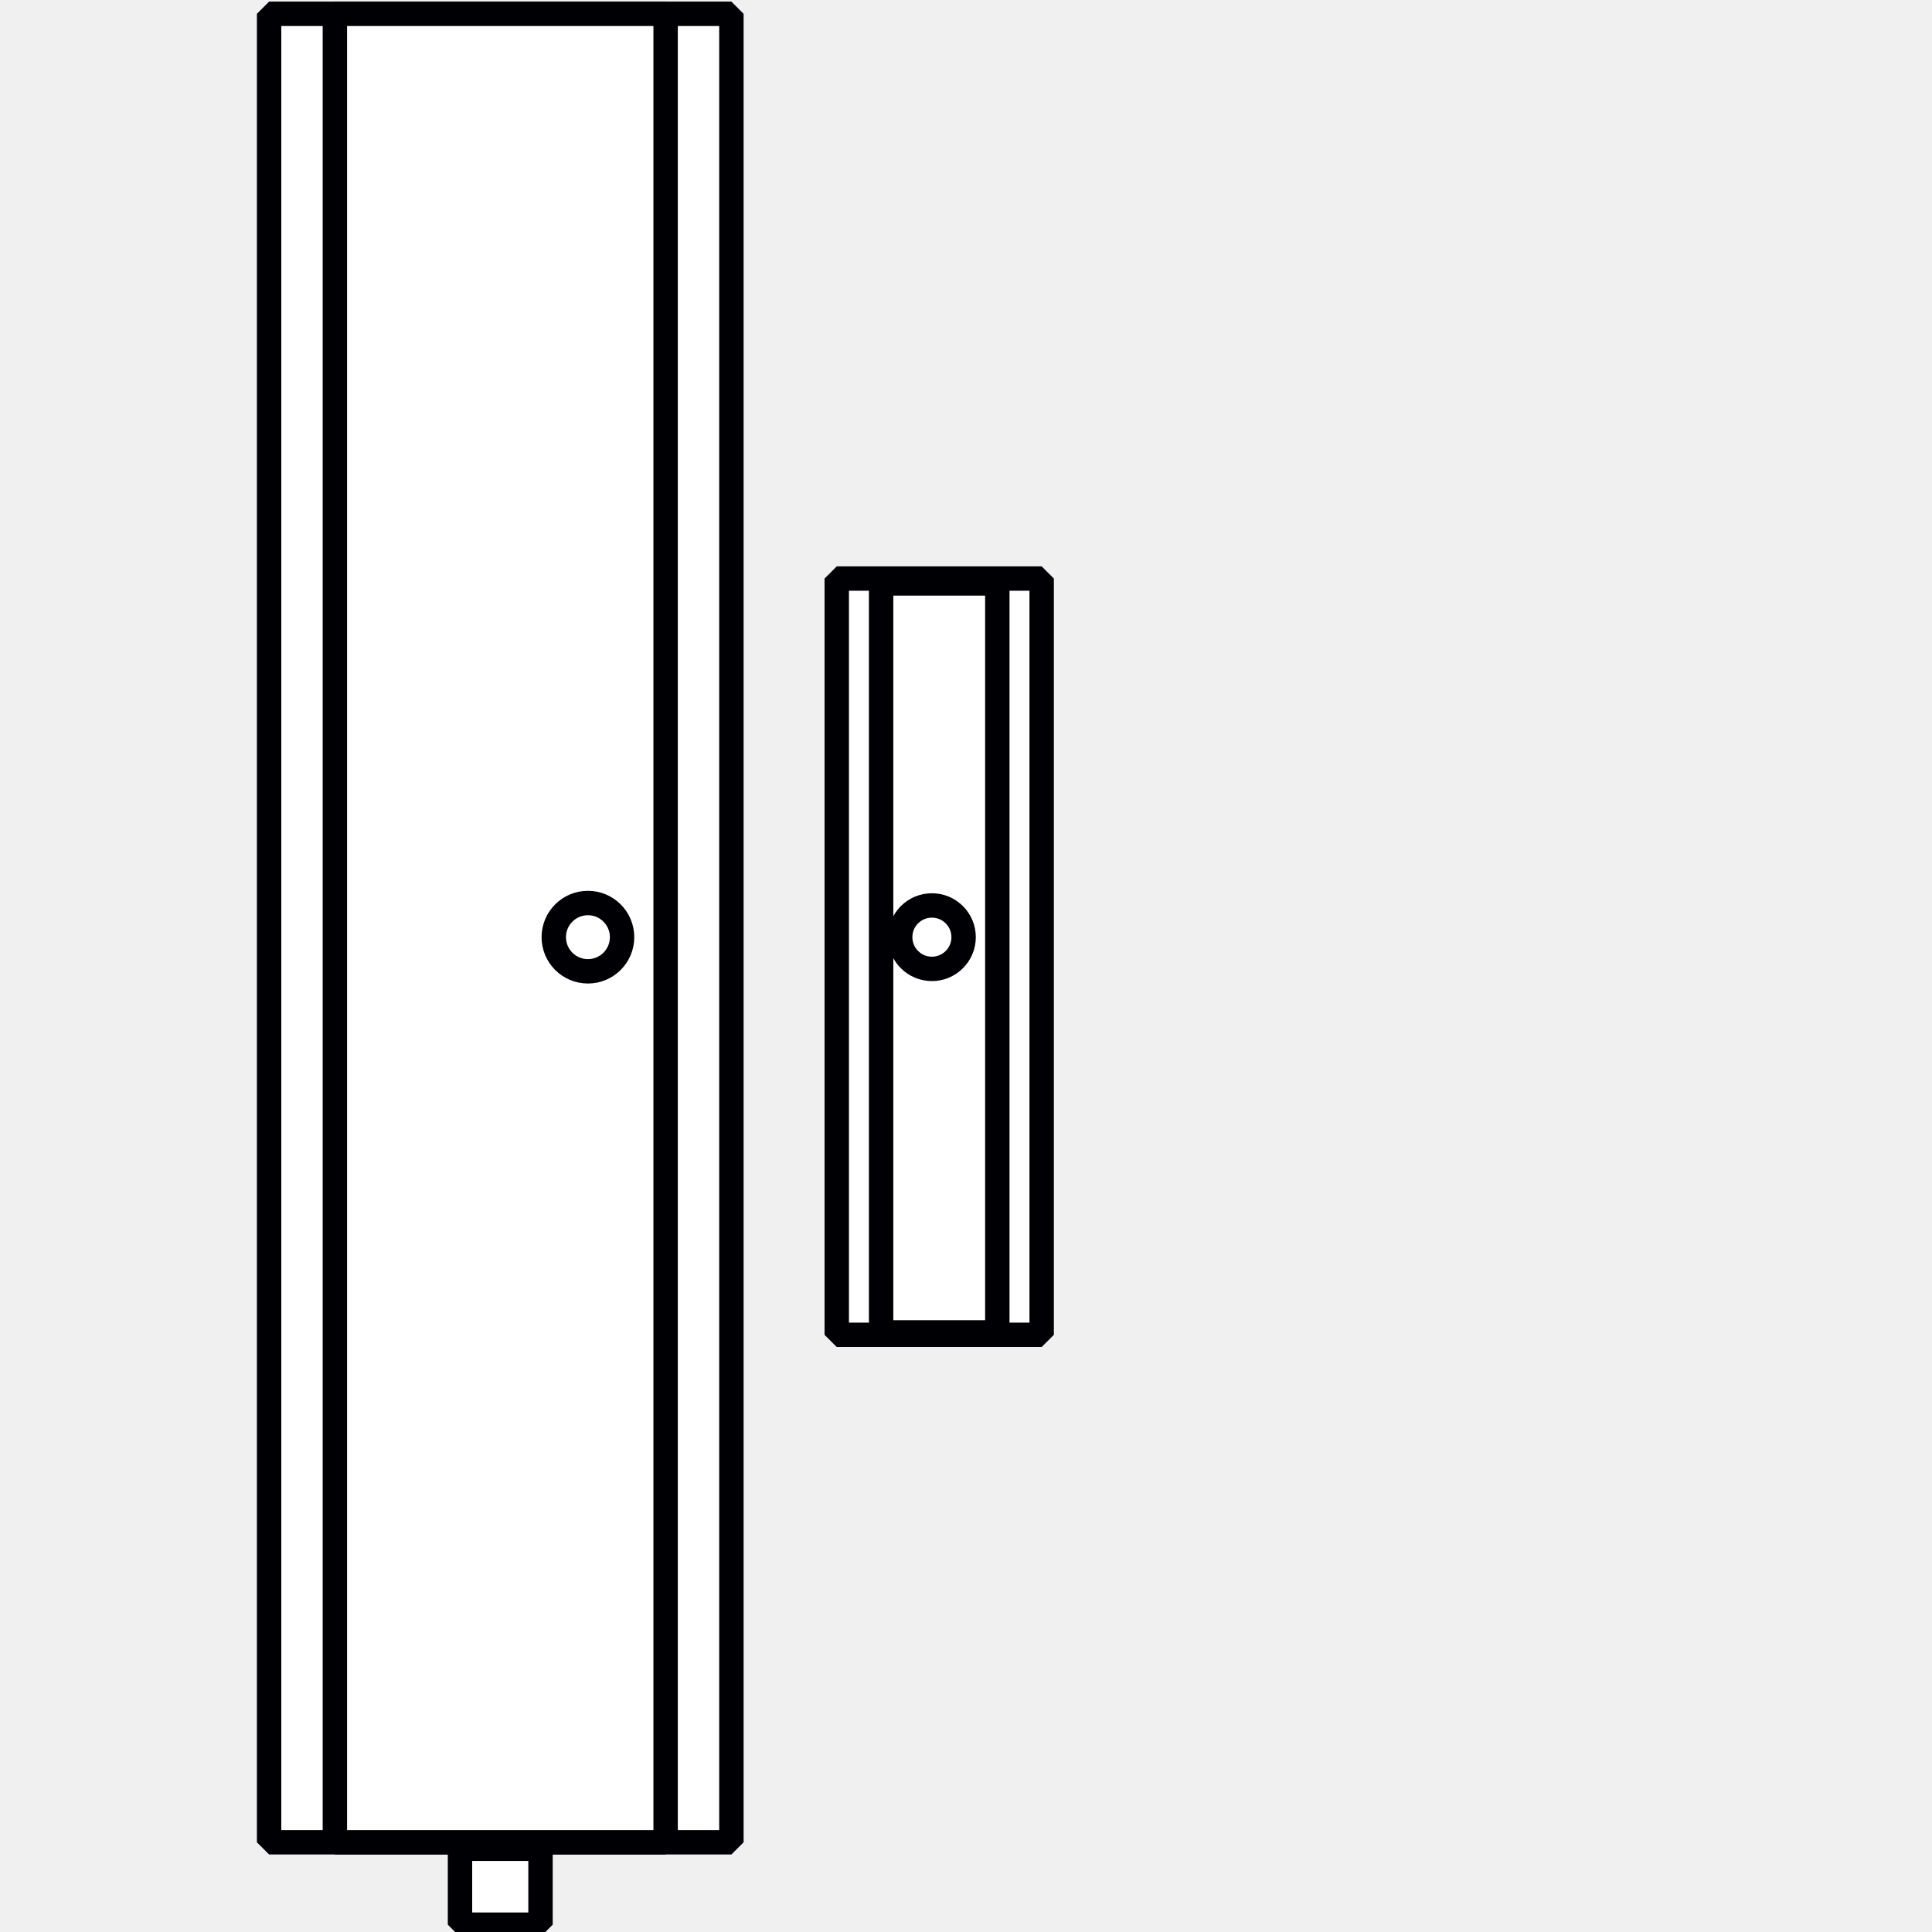
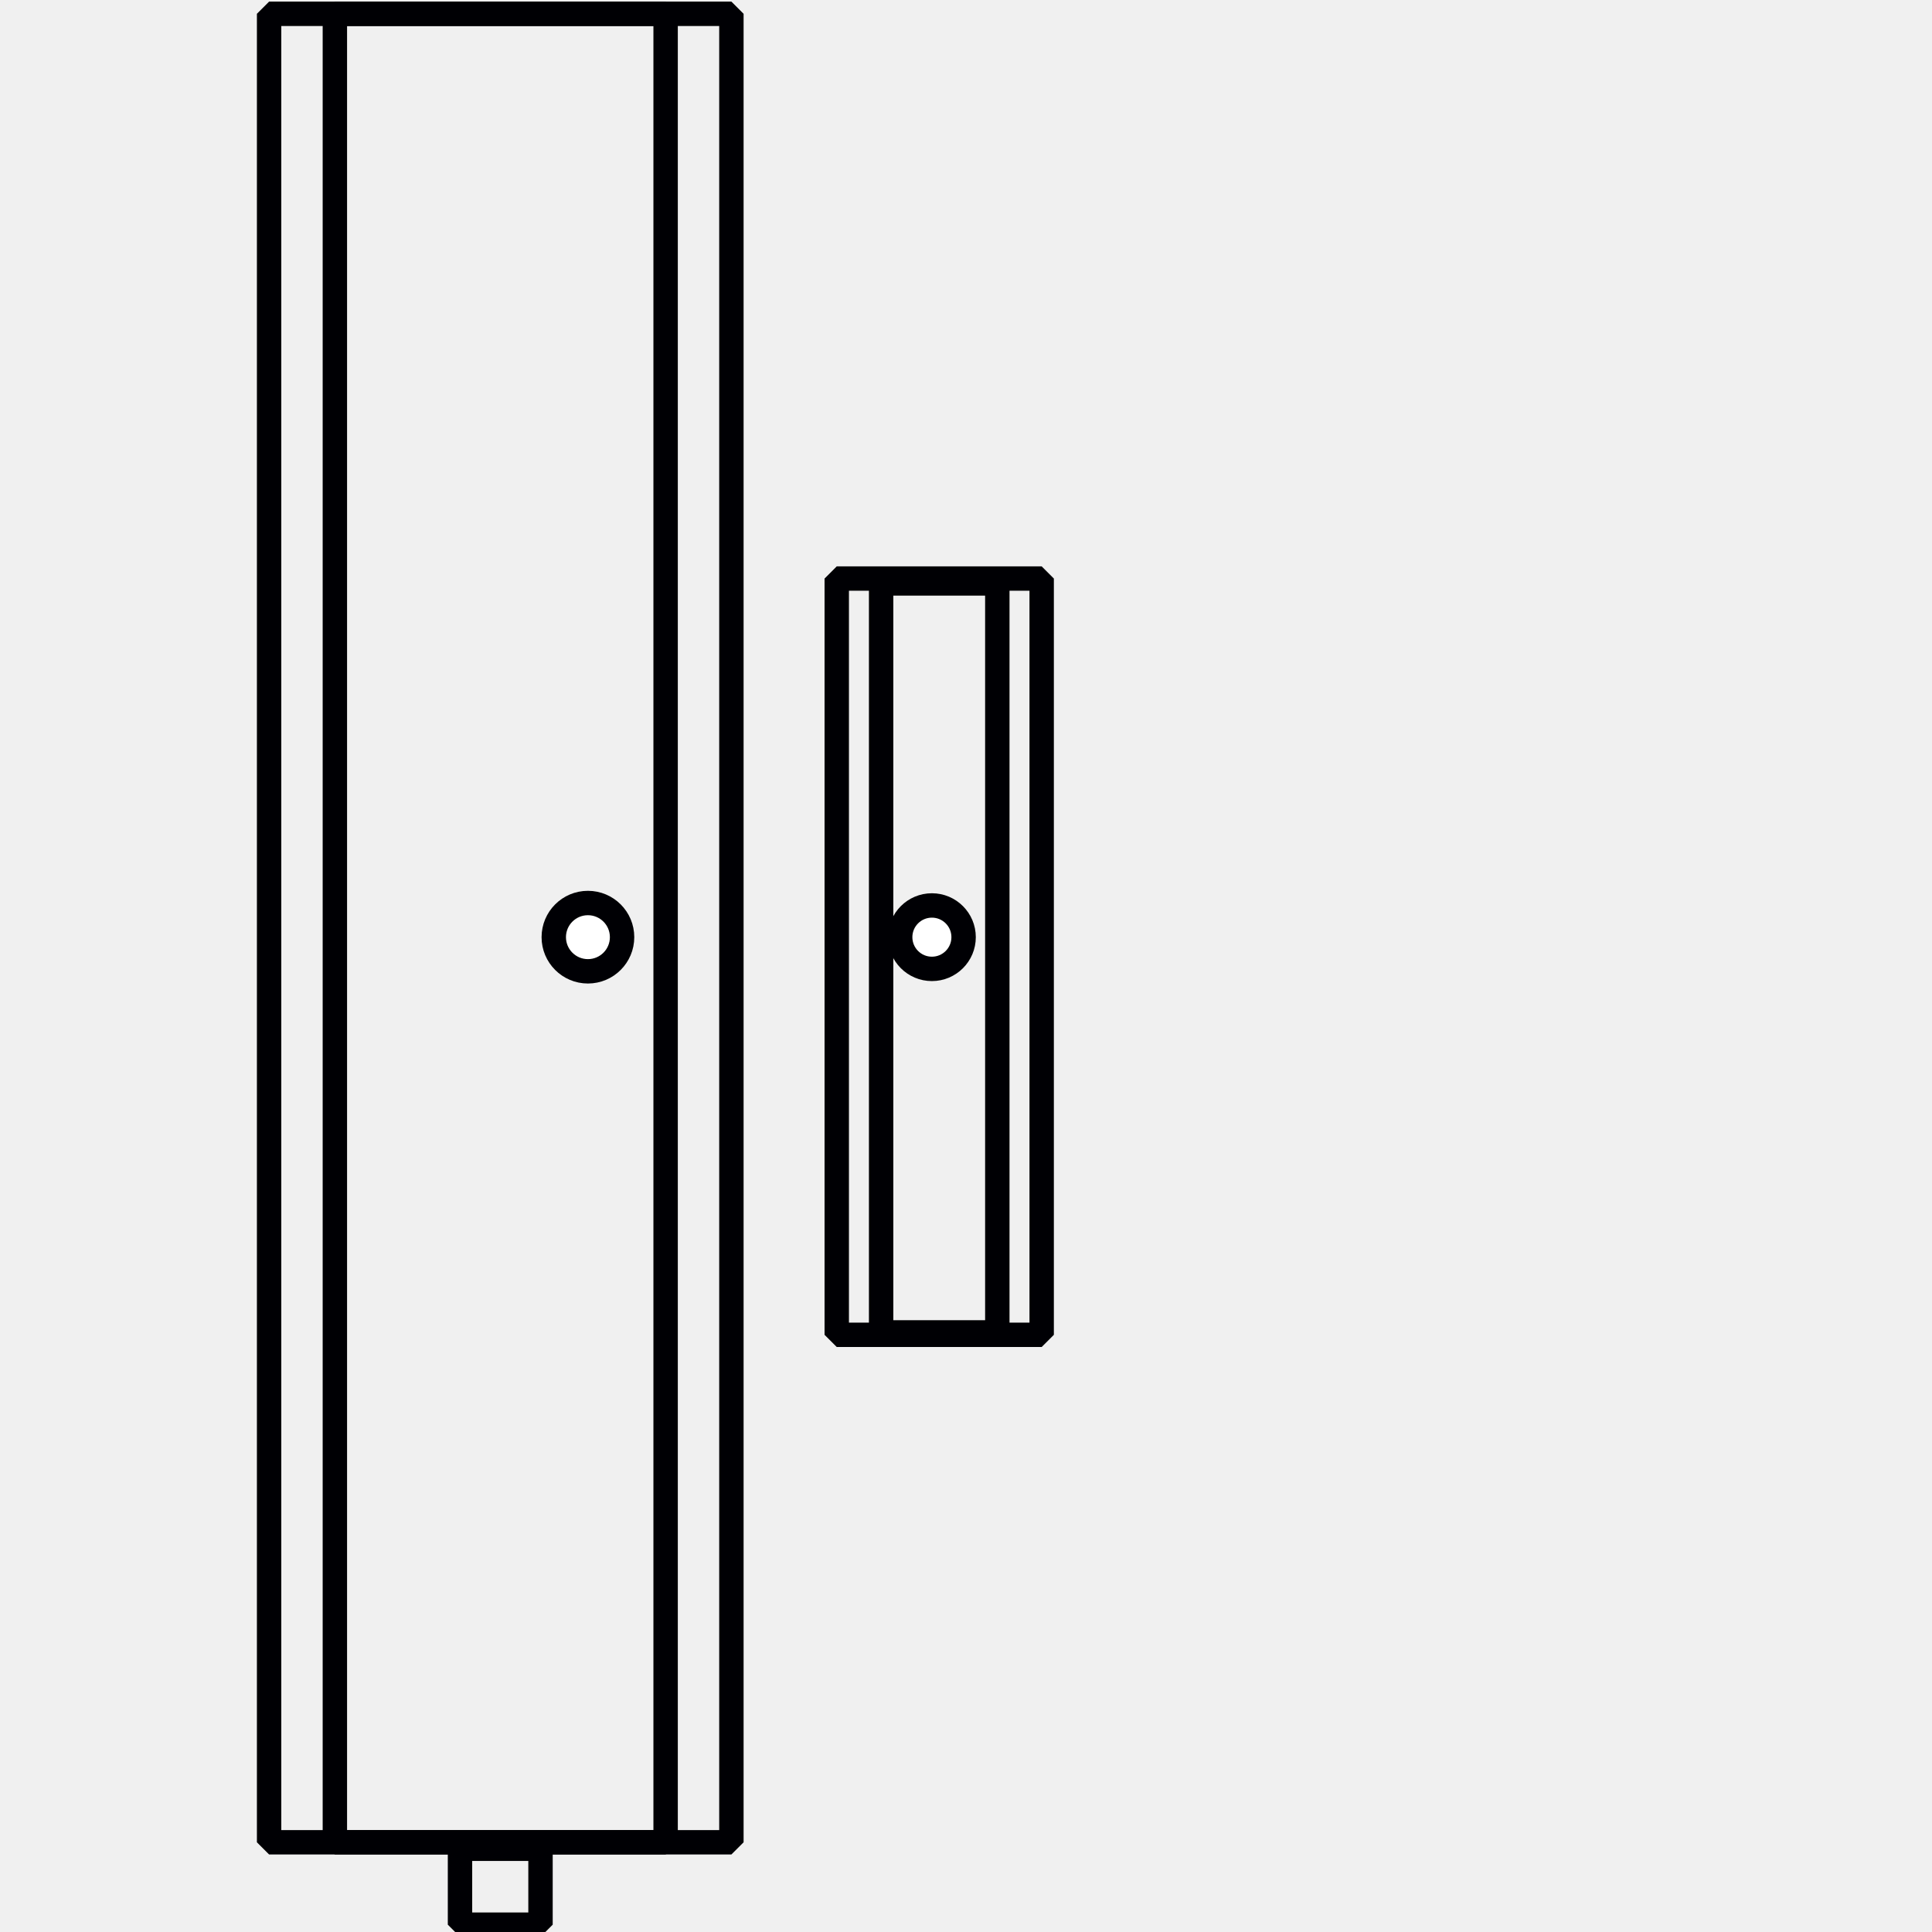
<svg xmlns="http://www.w3.org/2000/svg" width="800" height="800" viewBox="0 0 211.667 211.667" version="1.1" id="svg8">
  <defs id="defs2" />
  <g id="layer1" transform="translate(0,-85.33332)">
-     <rect style="opacity:1;fill:#ffffff;fill-opacity:1;stroke:#000004;stroke-width:2.672;stroke-linecap:square;stroke-linejoin:miter;stroke-miterlimit:0;stroke-dasharray:none;stroke-dashoffset:101;stroke-opacity:1;paint-order:markers fill stroke" id="rect4518" width="50.649" height="200.327" x="29.482" y="86.845" rx="0" ry="0" />
-     <rect style="opacity:1;fill:#ffffff;fill-opacity:1;stroke:#000004;stroke-width:2.672;stroke-linecap:square;stroke-linejoin:miter;stroke-miterlimit:0;stroke-dasharray:none;stroke-dashoffset:101;stroke-opacity:1;paint-order:markers fill stroke" id="rect4520" width="36.236" height="200.327" x="36.688" y="86.845" />
-     <rect style="opacity:1;fill:#ffffff;fill-opacity:1;stroke:#000004;stroke-width:2.672;stroke-linecap:square;stroke-linejoin:miter;stroke-miterlimit:0;stroke-dasharray:none;stroke-dashoffset:101;stroke-opacity:1;paint-order:markers fill stroke" id="rect4522" width="22.451" height="82.854" x="91.673" y="148.719" />
-     <rect style="opacity:1;fill:#ffffff;fill-opacity:1;stroke:#000004;stroke-width:2.672;stroke-linecap:square;stroke-linejoin:miter;stroke-miterlimit:0;stroke-dasharray:none;stroke-dashoffset:101;stroke-opacity:1;paint-order:markers fill stroke" id="rect4524" width="12.73" height="82.052" x="96.534" y="149.254" />
-     <rect style="opacity:1;fill:#ffffff;fill-opacity:1;stroke:#000004;stroke-width:2.672;stroke-linecap:square;stroke-linejoin:miter;stroke-miterlimit:0;stroke-dasharray:none;stroke-dashoffset:101;stroke-opacity:1;paint-order:markers fill stroke" id="rect4526" width="8.82" height="8.32" x="50.397" y="287.878" />
+     <rect style="opacity:1;fill:none;fill-opacity:1;stroke:#000004;stroke-width:2.672;stroke-linecap:square;stroke-linejoin:miter;stroke-miterlimit:0;stroke-dasharray:none;stroke-dashoffset:101;stroke-opacity:1;paint-order:markers fill stroke" id="rect4518" width="50.649" height="200.327" x="29.482" y="86.845" rx="0" ry="0" />
+     <rect style="opacity:1;fill:none;fill-opacity:1;stroke:#000004;stroke-width:2.672;stroke-linecap:square;stroke-linejoin:miter;stroke-miterlimit:0;stroke-dasharray:none;stroke-dashoffset:101;stroke-opacity:1;paint-order:markers fill stroke" id="rect4520" width="36.236" height="200.327" x="36.688" y="86.845" />
+     <rect style="opacity:1;fill:none;fill-opacity:1;stroke:#000004;stroke-width:2.672;stroke-linecap:square;stroke-linejoin:miter;stroke-miterlimit:0;stroke-dasharray:none;stroke-dashoffset:101;stroke-opacity:1;paint-order:markers fill stroke" id="rect4522" width="22.451" height="82.854" x="91.673" y="148.719" />
+     <rect style="opacity:1;fill:none;fill-opacity:1;stroke:#000004;stroke-width:2.672;stroke-linecap:square;stroke-linejoin:miter;stroke-miterlimit:0;stroke-dasharray:none;stroke-dashoffset:101;stroke-opacity:1;paint-order:markers fill stroke" id="rect4524" width="12.73" height="82.052" x="96.534" y="149.254" />
+     <rect style="opacity:1;fill:none;fill-opacity:1;stroke:#000004;stroke-width:2.672;stroke-linecap:square;stroke-linejoin:miter;stroke-miterlimit:0;stroke-dasharray:none;stroke-dashoffset:101;stroke-opacity:1;paint-order:markers fill stroke" id="rect4526" width="8.82" height="8.32" x="50.397" y="287.878" />
    <circle style="opacity:1;fill:#ffffff;fill-opacity:1;stroke:#000004;stroke-width:2.672;stroke-linecap:square;stroke-linejoin:miter;stroke-miterlimit:0;stroke-dasharray:none;stroke-dashoffset:101;stroke-opacity:1;paint-order:markers fill stroke" id="path4528" cx="64.412" cy="188.008" r="3.742" />
    <circle style="opacity:1;fill:#ffffff;fill-opacity:1;stroke:#000004;stroke-width:2.672;stroke-linecap:square;stroke-linejoin:miter;stroke-miterlimit:0;stroke-dasharray:none;stroke-dashoffset:101;stroke-opacity:1;paint-order:markers fill stroke" id="path4530" cx="102.097" cy="188.008" r="3.475" />
  </g>
</svg>
